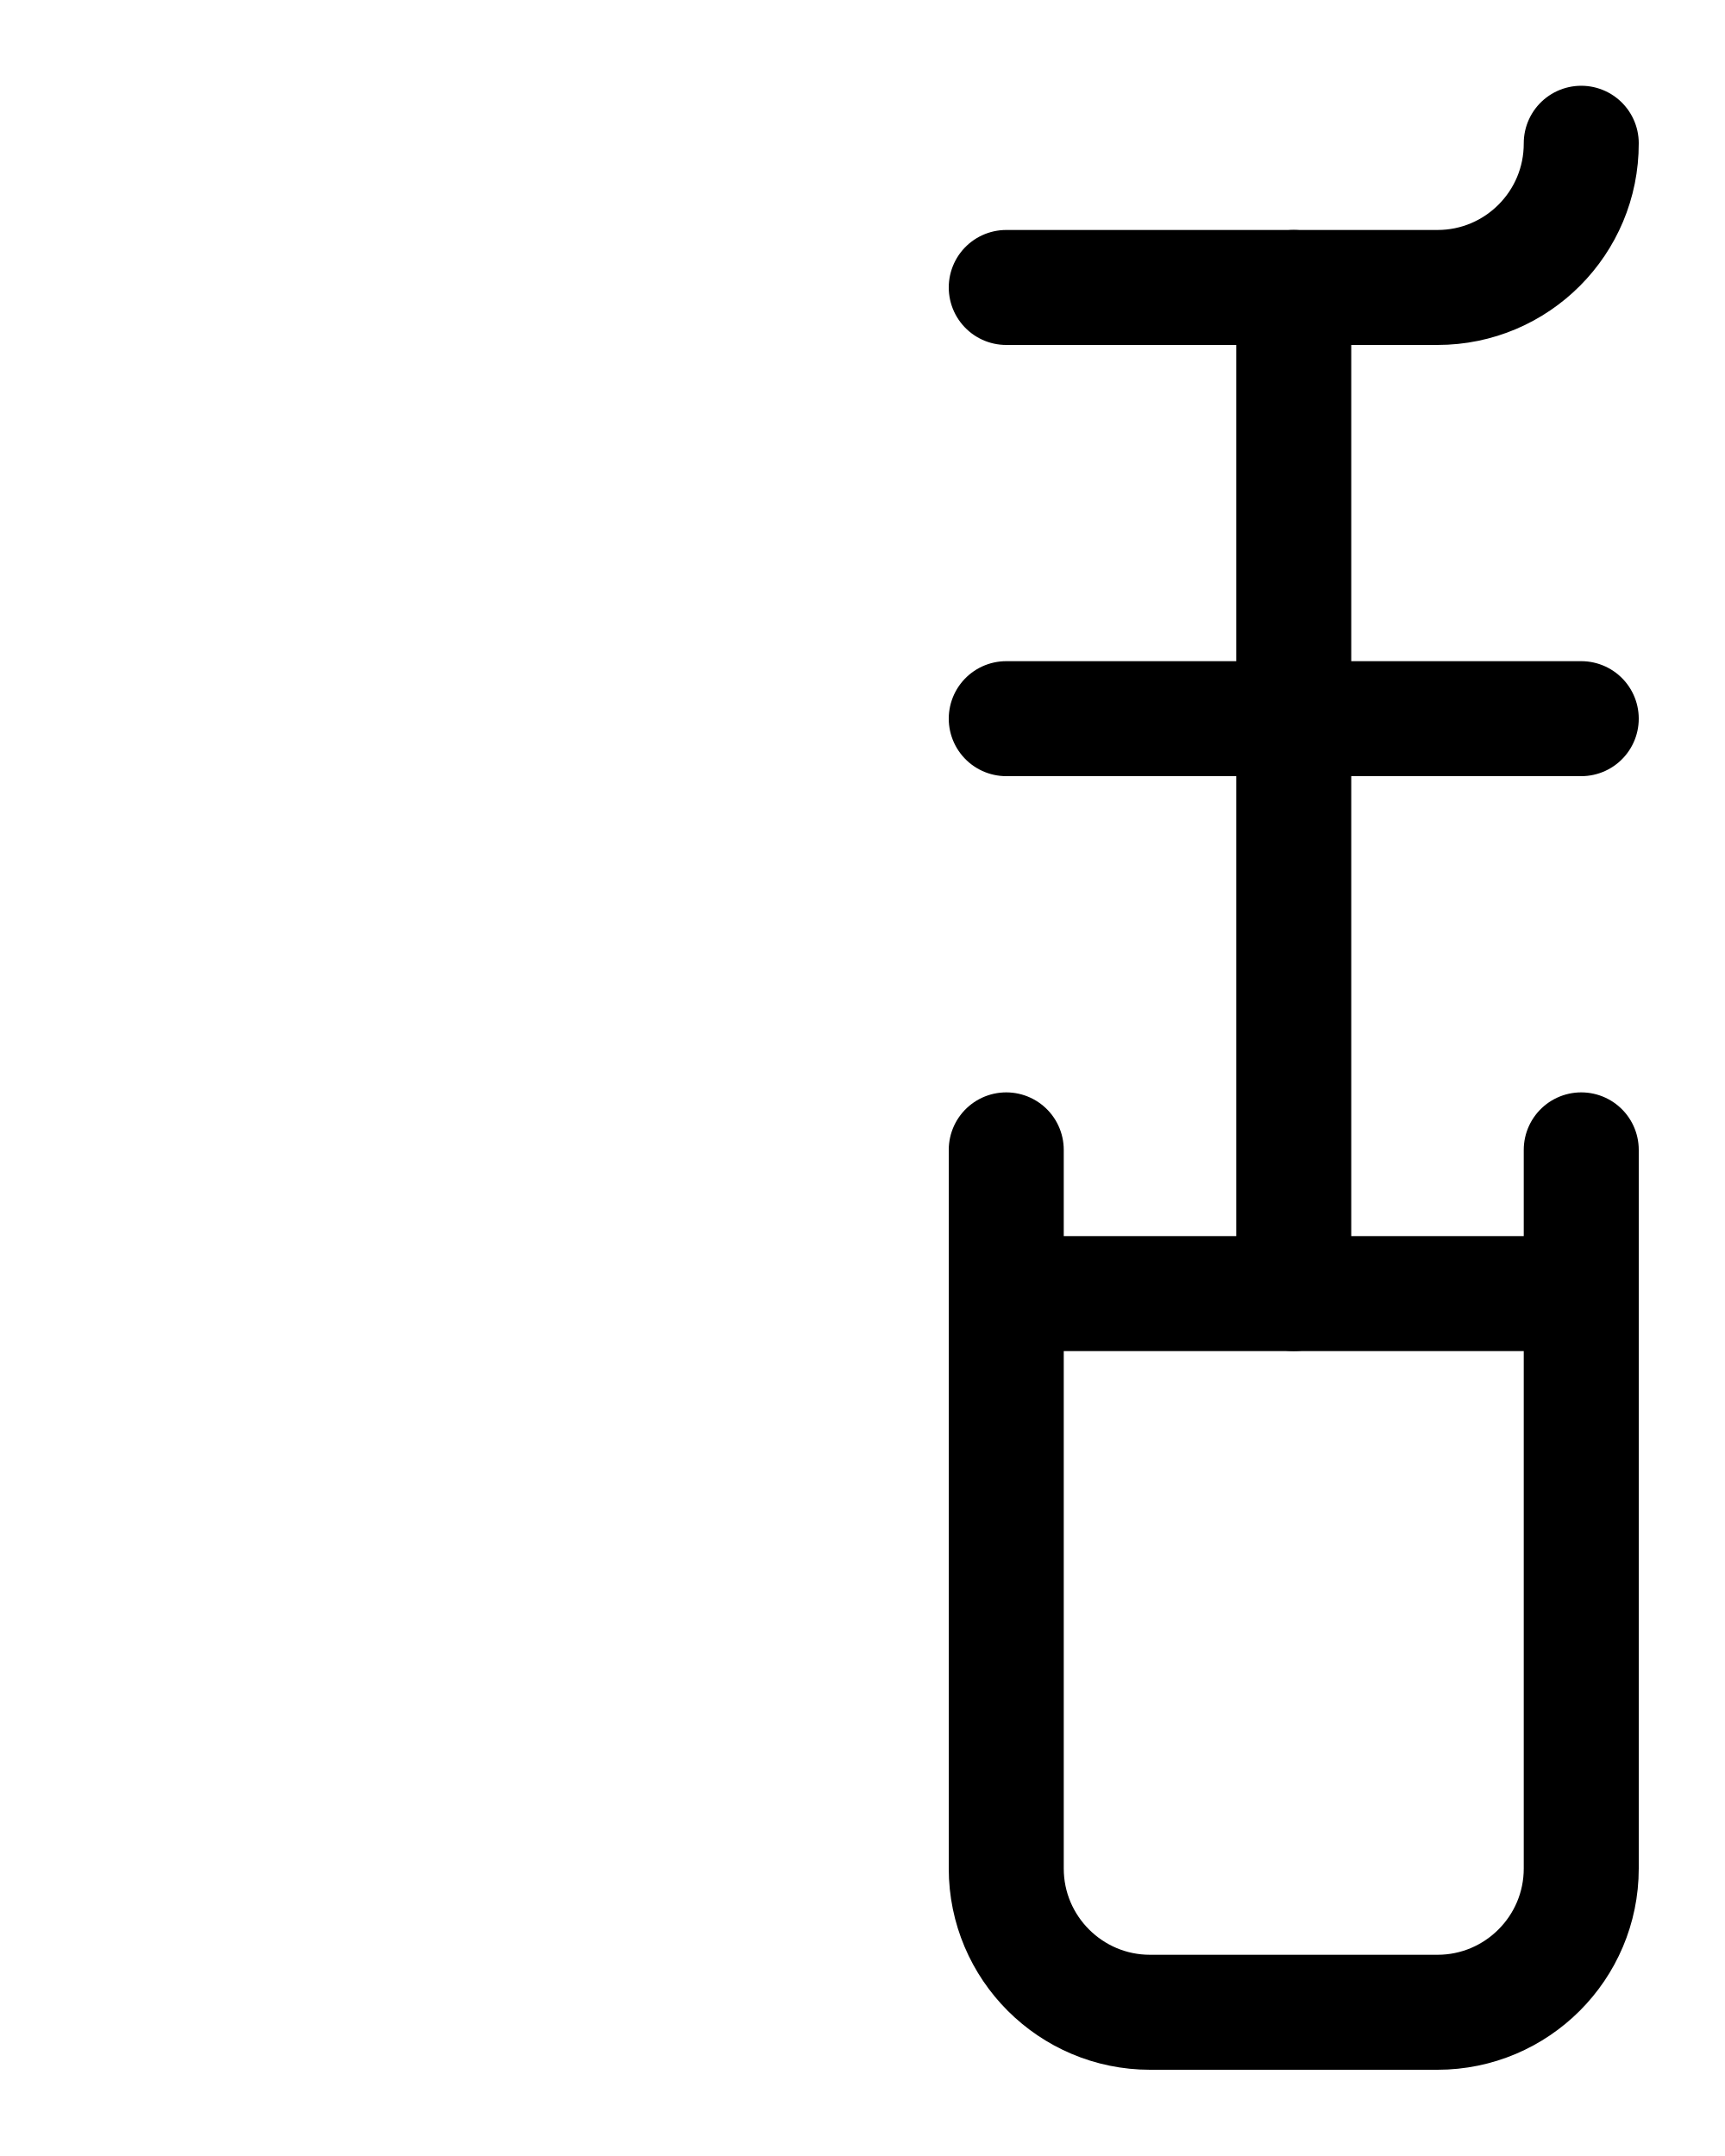
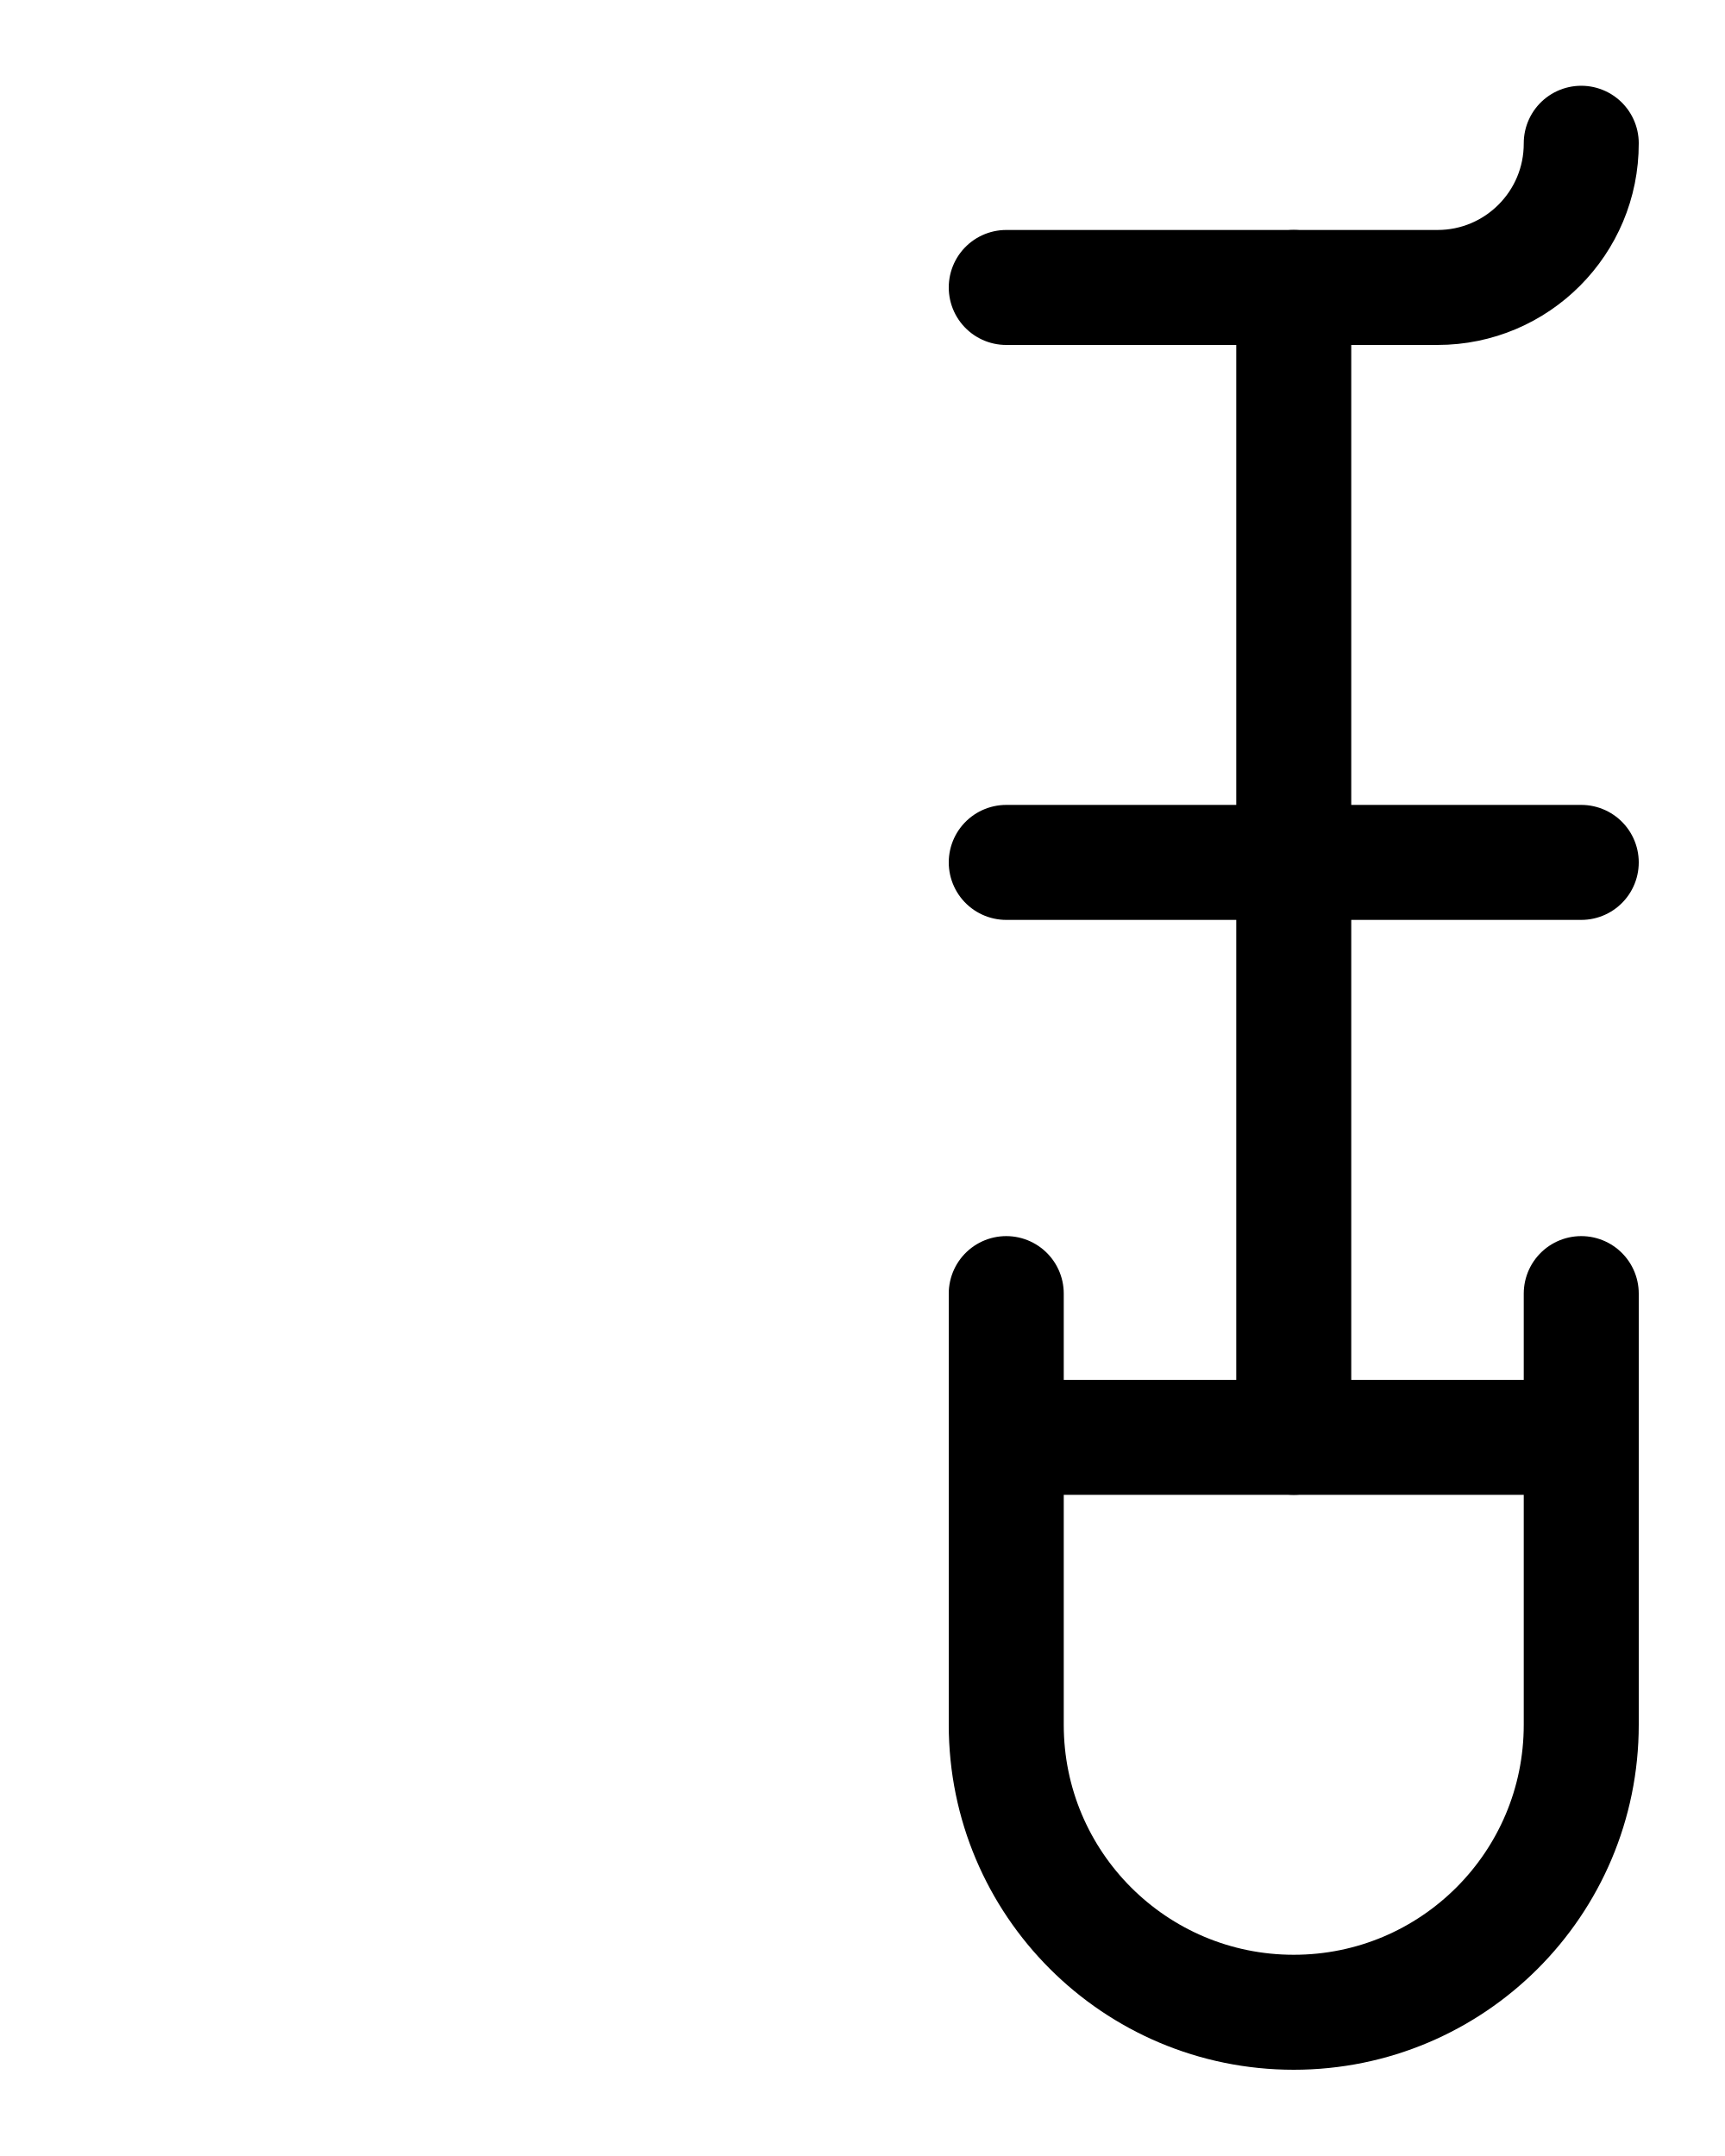
<svg xmlns="http://www.w3.org/2000/svg" version="1.1" id="图层_1" x="0px" y="0px" viewBox="0 0 720 900" style="enable-background:new 0 0 720 900;" xml:space="preserve">
  <style type="text/css">
	.st0{fill:none;stroke:#000000;stroke-width:48;stroke-linecap:round;stroke-linejoin:round;stroke-miterlimit:10;}
</style>
-   <path class="st0" d="M420,480v300c0,33.1,26.9,60,60,60h120c33.1,0,60-26.9,60-60V480" />
-   <line class="st0" x1="420" y1="540" x2="660" y2="540" />
-   <line class="st0" x1="540" y1="540" x2="540" y2="120" />
+   <path class="st0" d="M420,600h240" />
+   <path class="st0" d="M540,600V120" />
  <path class="st0" d="M420,120h180c33.2,0,60.1-27,60-60.2" />
-   <line class="st0" x1="420" y1="300" x2="660" y2="300" />
+   <path class="st0" d="M420,360h240" />
+   <path class="st0" d="M420,540v180c0,66.3,53.7,120,120,120h0c66.3,0,120-53.7,120-120V540" />
</svg>
